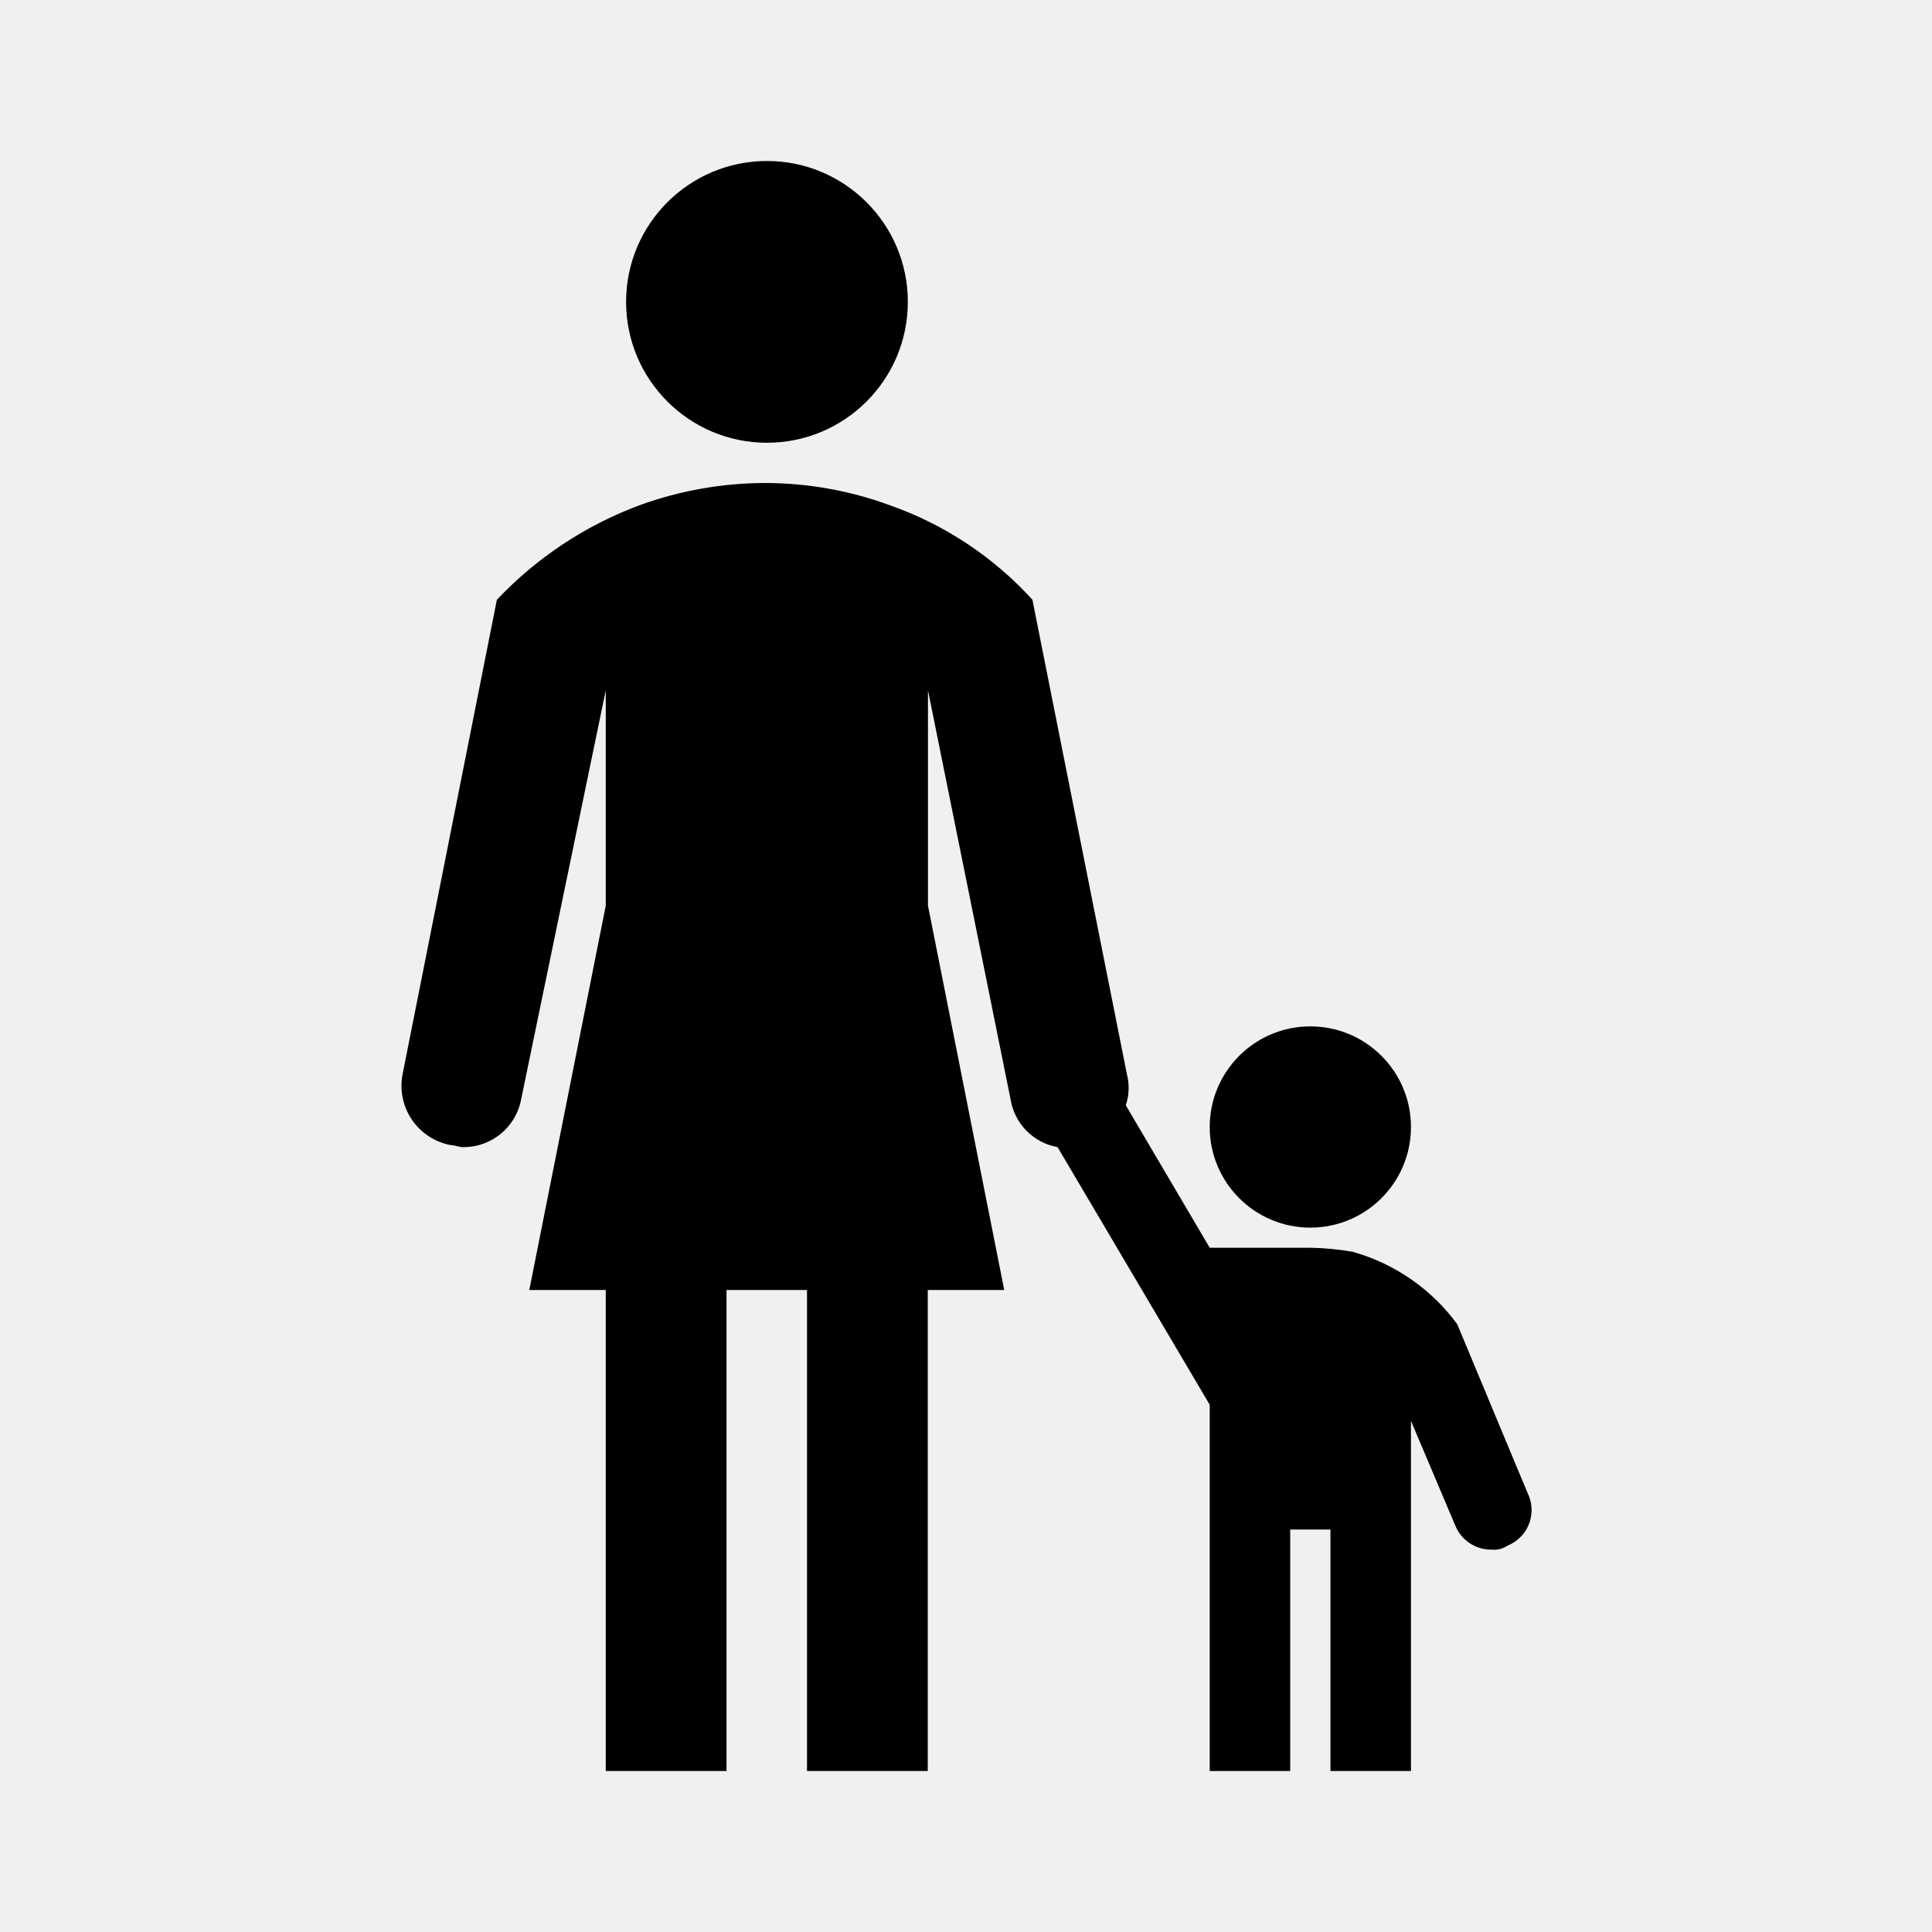
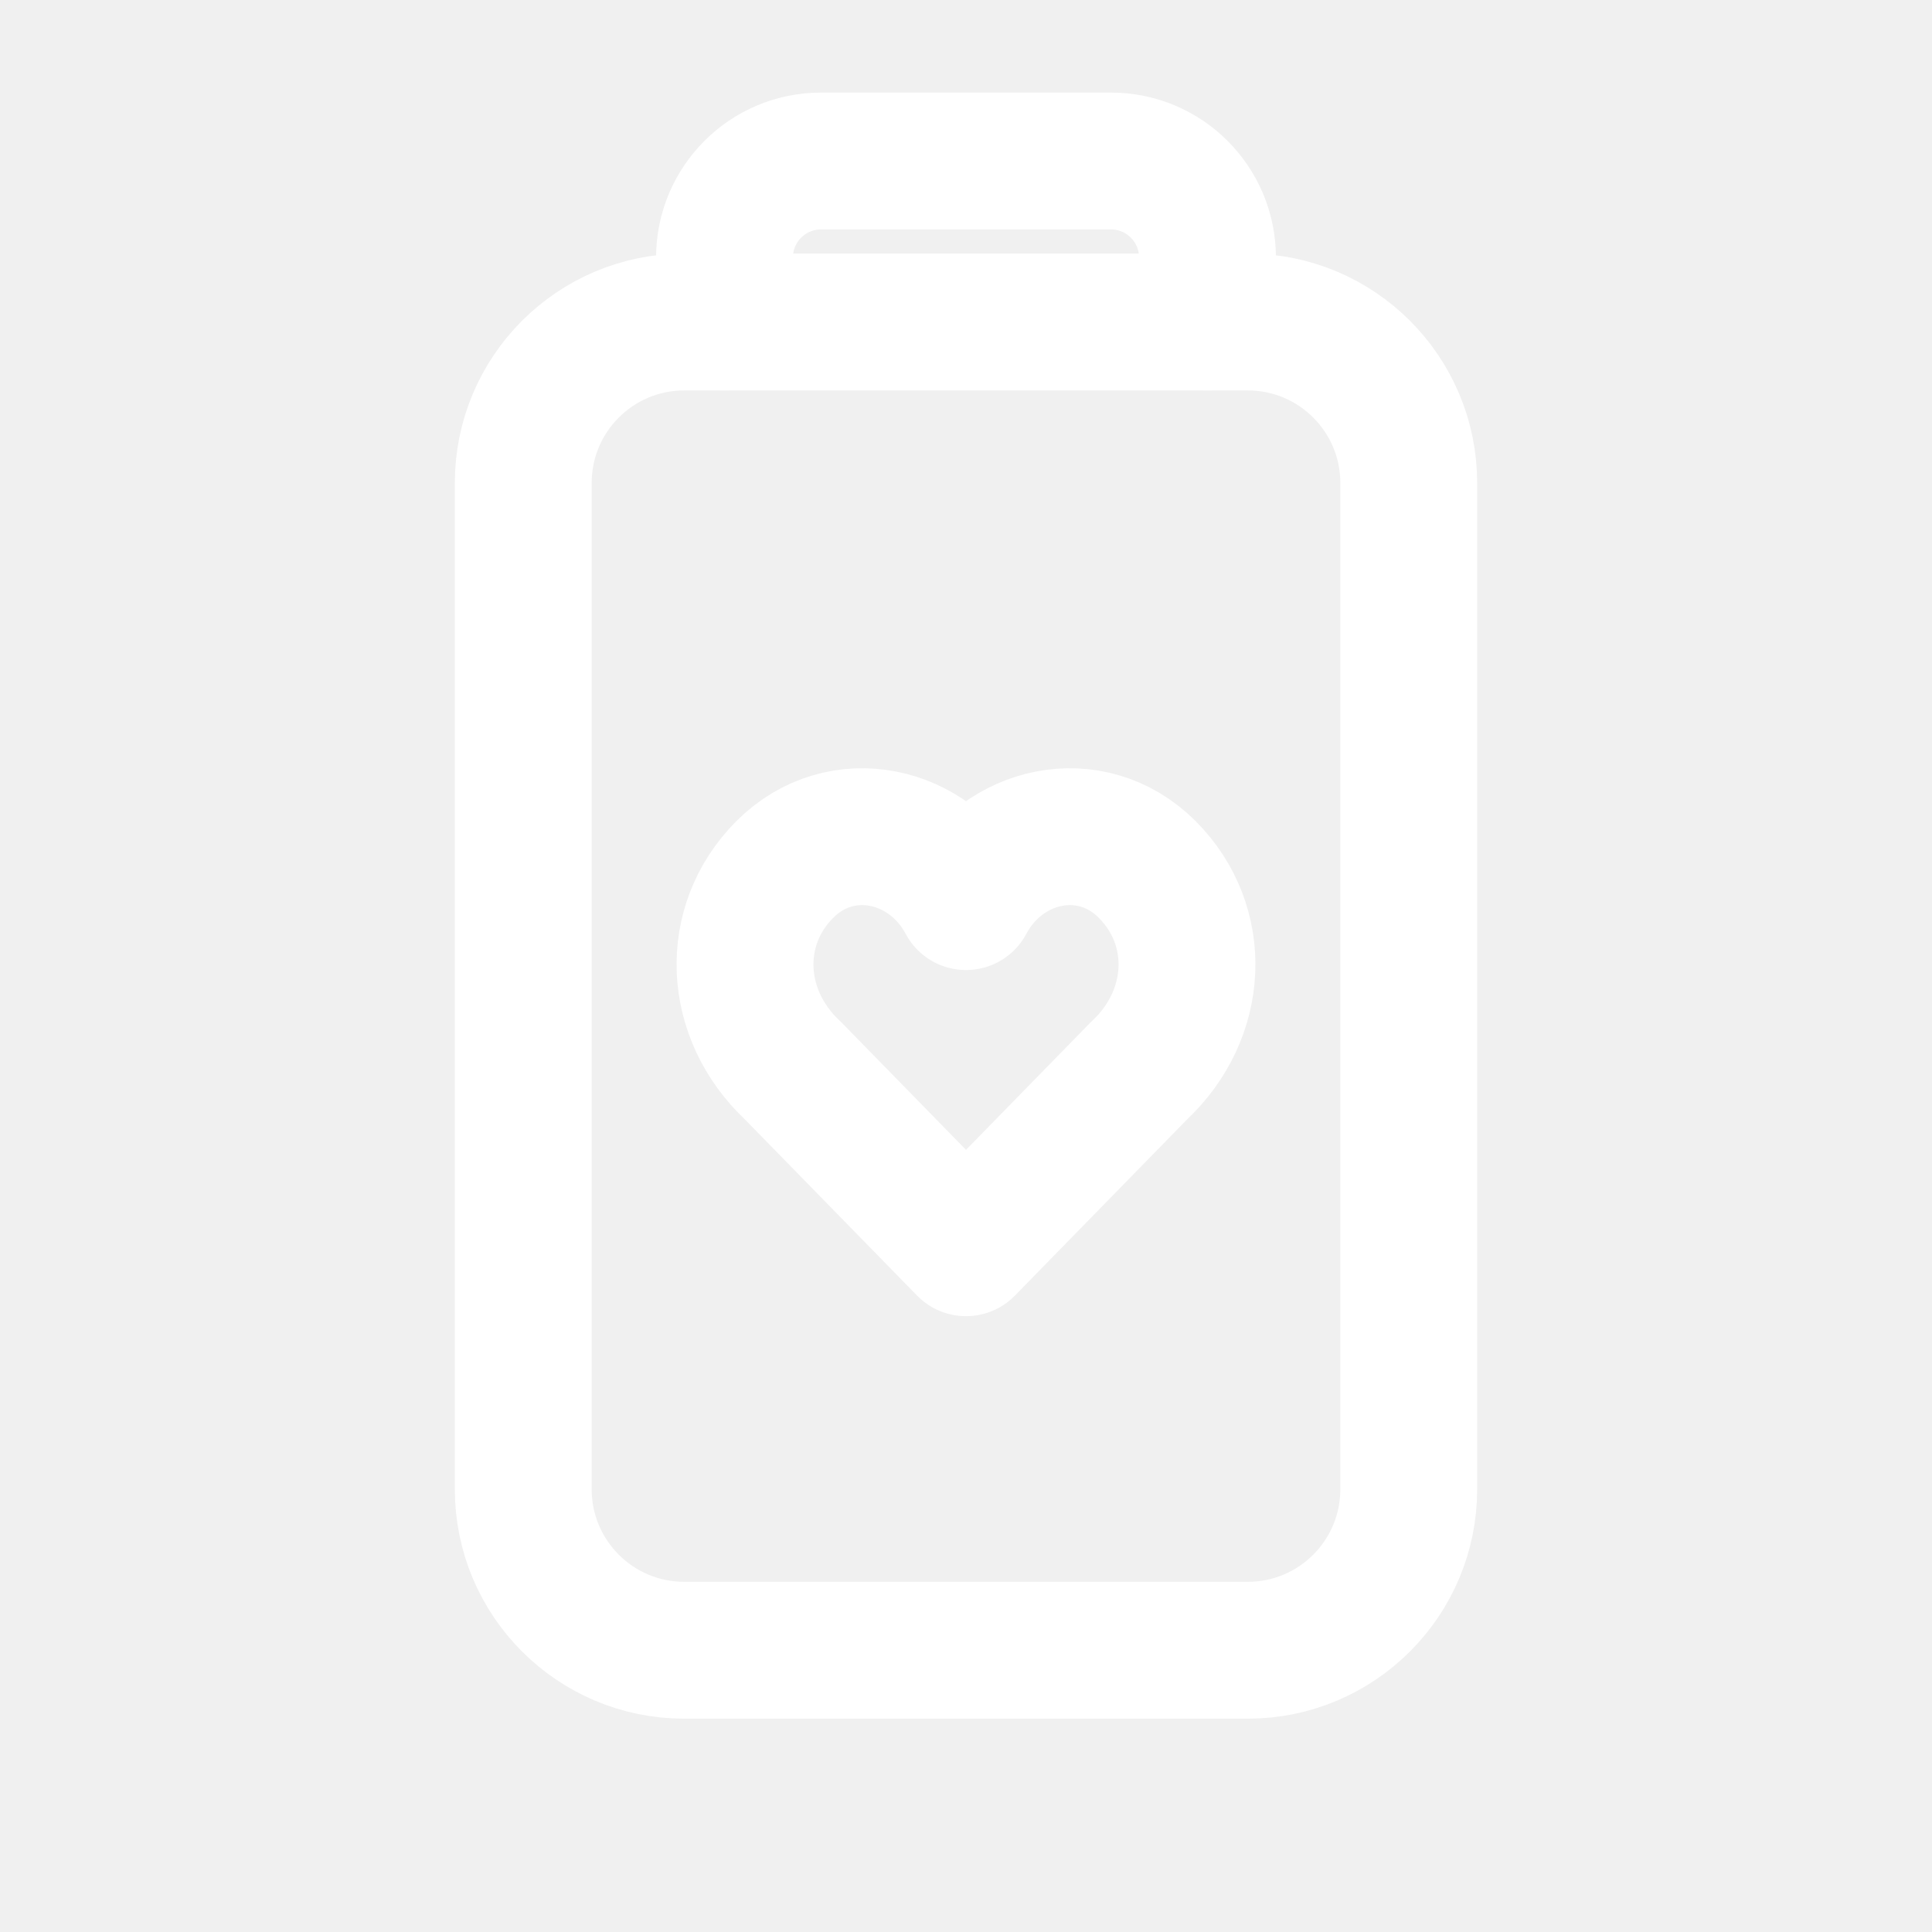
- <svg xmlns="http://www.w3.org/2000/svg" fill="currentColor" viewBox="0 0 96 96" id="Icons_MomWithKid" overflow="hidden">
-   <path d="M45.11 15C45.11 18.866 41.976 22 38.11 22 34.244 22 31.11 18.866 31.11 15 31.11 11.134 34.244 8 38.11 8 41.976 8 45.11 11.134 45.11 15Z" />
-   <path d="M70.11 56C70.11 58.761 67.871 61 65.11 61 62.349 61 60.11 58.761 60.11 56 60.11 53.239 62.349 51 65.11 51 67.871 51 70.11 53.239 70.11 56Z" />
-   <path d="M75.91 74.2 72.41 65.8C71.129 64.052 69.297 62.784 67.21 62.2 66.516 62.079 65.814 62.012 65.11 62L60.11 62 55.94 54.92C56.106 54.43 56.127 53.902 56 53.4L51.3 29.8C49.361 27.668 46.92 26.053 44.2 25.1 42.214 24.372 40.115 24 38 24 35.882 24.006 33.781 24.379 31.79 25.1 29.095 26.102 26.666 27.71 24.69 29.8L20 53.4C19.696 55.029 20.77 56.596 22.398 56.9 22.399 56.9 22.399 56.9 22.4 56.9 22.6 56.9 22.8 57 23 57 24.424 57.017 25.651 56.002 25.9 54.6L30.1 34.3 30.1 45 26.3 64.1 30.1 64.1 30.1 88 36.1 88 36.1 64.1 40.1 64.1 40.1 88 46.1 88 46.1 64.1 49.9 64.1 46.11 45 46.11 34.3 50.21 54.6C50.396 55.818 51.337 56.783 52.55 57L60.11 69.8 60.11 88 64.11 88 64.11 76 66.11 76 66.11 88 70.11 88 70.11 70.6 72.31 75.8C72.606 76.532 73.32 77.008 74.11 77 74.392 77.03 74.675 76.959 74.91 76.8 75.884 76.41 76.358 75.304 75.968 74.33 75.95 74.286 75.931 74.243 75.91 74.2Z" />
+ <svg xmlns="http://www.w3.org/2000/svg" viewBox="0 0 24 24" fill="none" stroke="#fff" stroke-width="1.7" stroke-linecap="round" stroke-linejoin="round">
+   <rect x="6.5" y="4" width="11" height="16.5" rx="2" />
+   <path d="M9 4V3.2A1.2 1.2 0 0 1 10.2 2h3.6A1.2 1.2 0 0 1 15 3.2V4" />
+   <path d="M12 11.2c.45-.85 1.55-1.1 2.25-.4.7.7.65 1.8-.1 2.5L12 15.5l-2.15-2.2c-.75-.7-.8-1.8-.1-2.5.7-.7 1.8-.45 2.25.4z" />
</svg>
